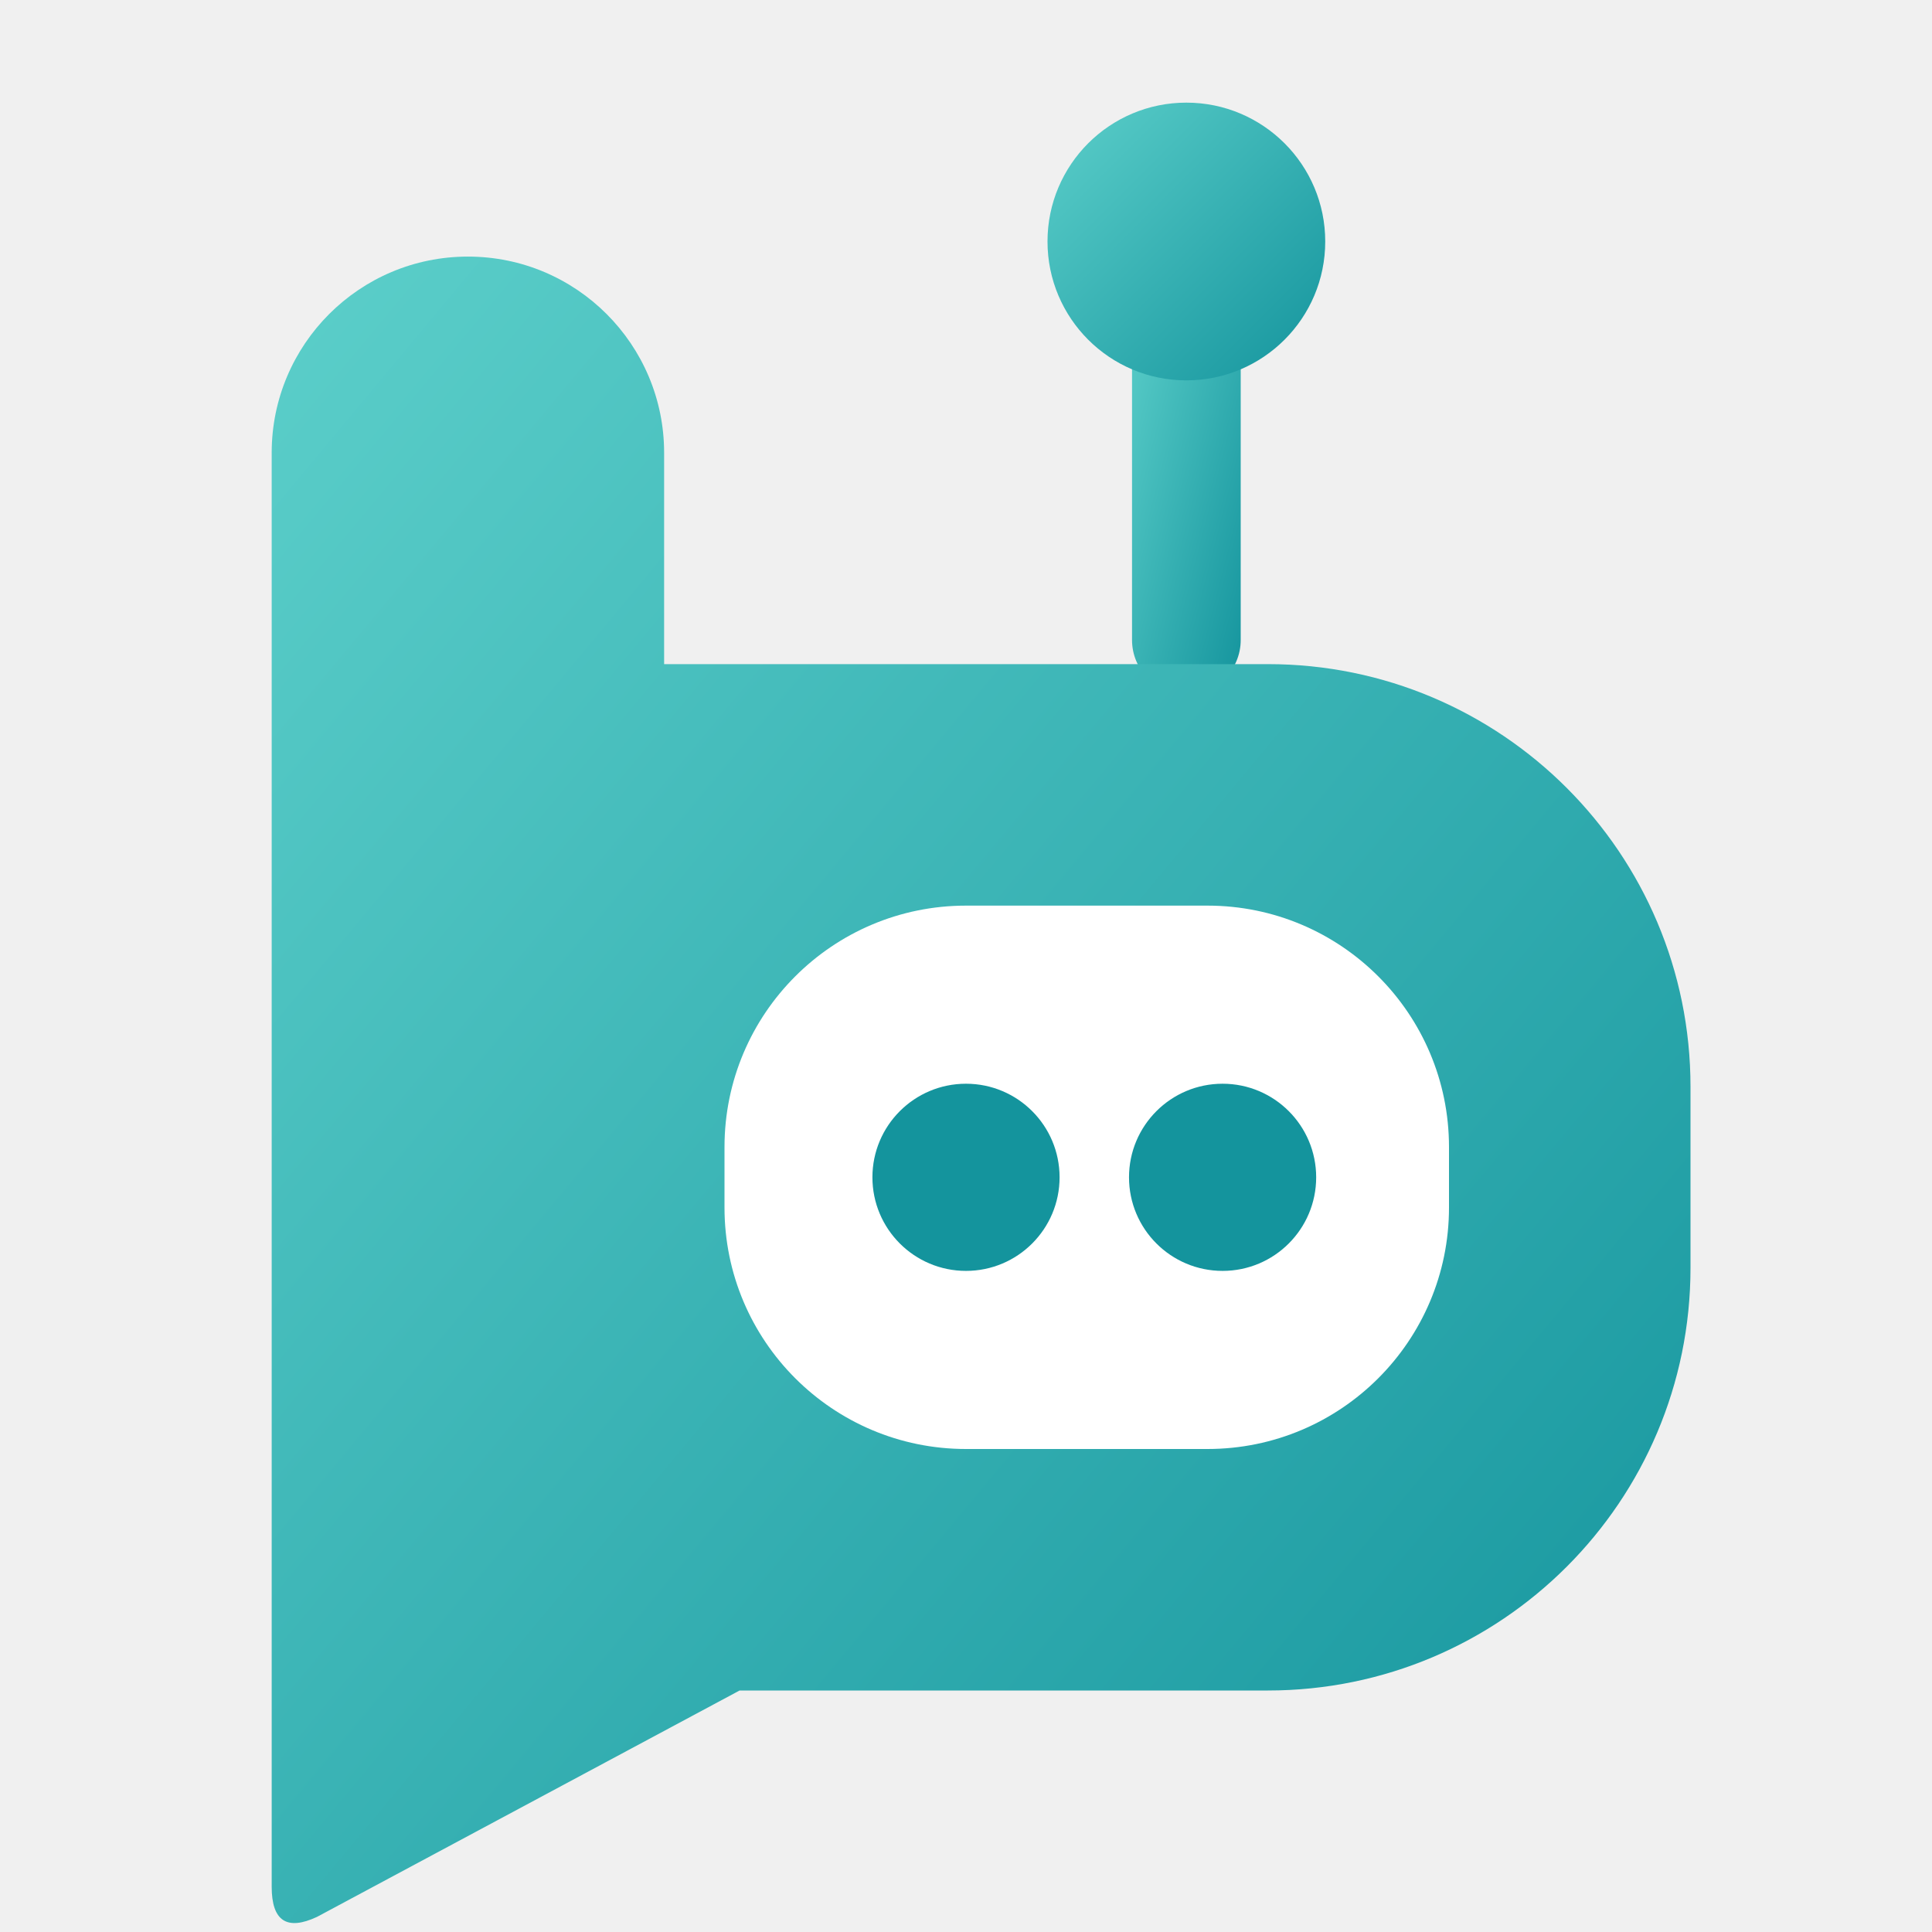
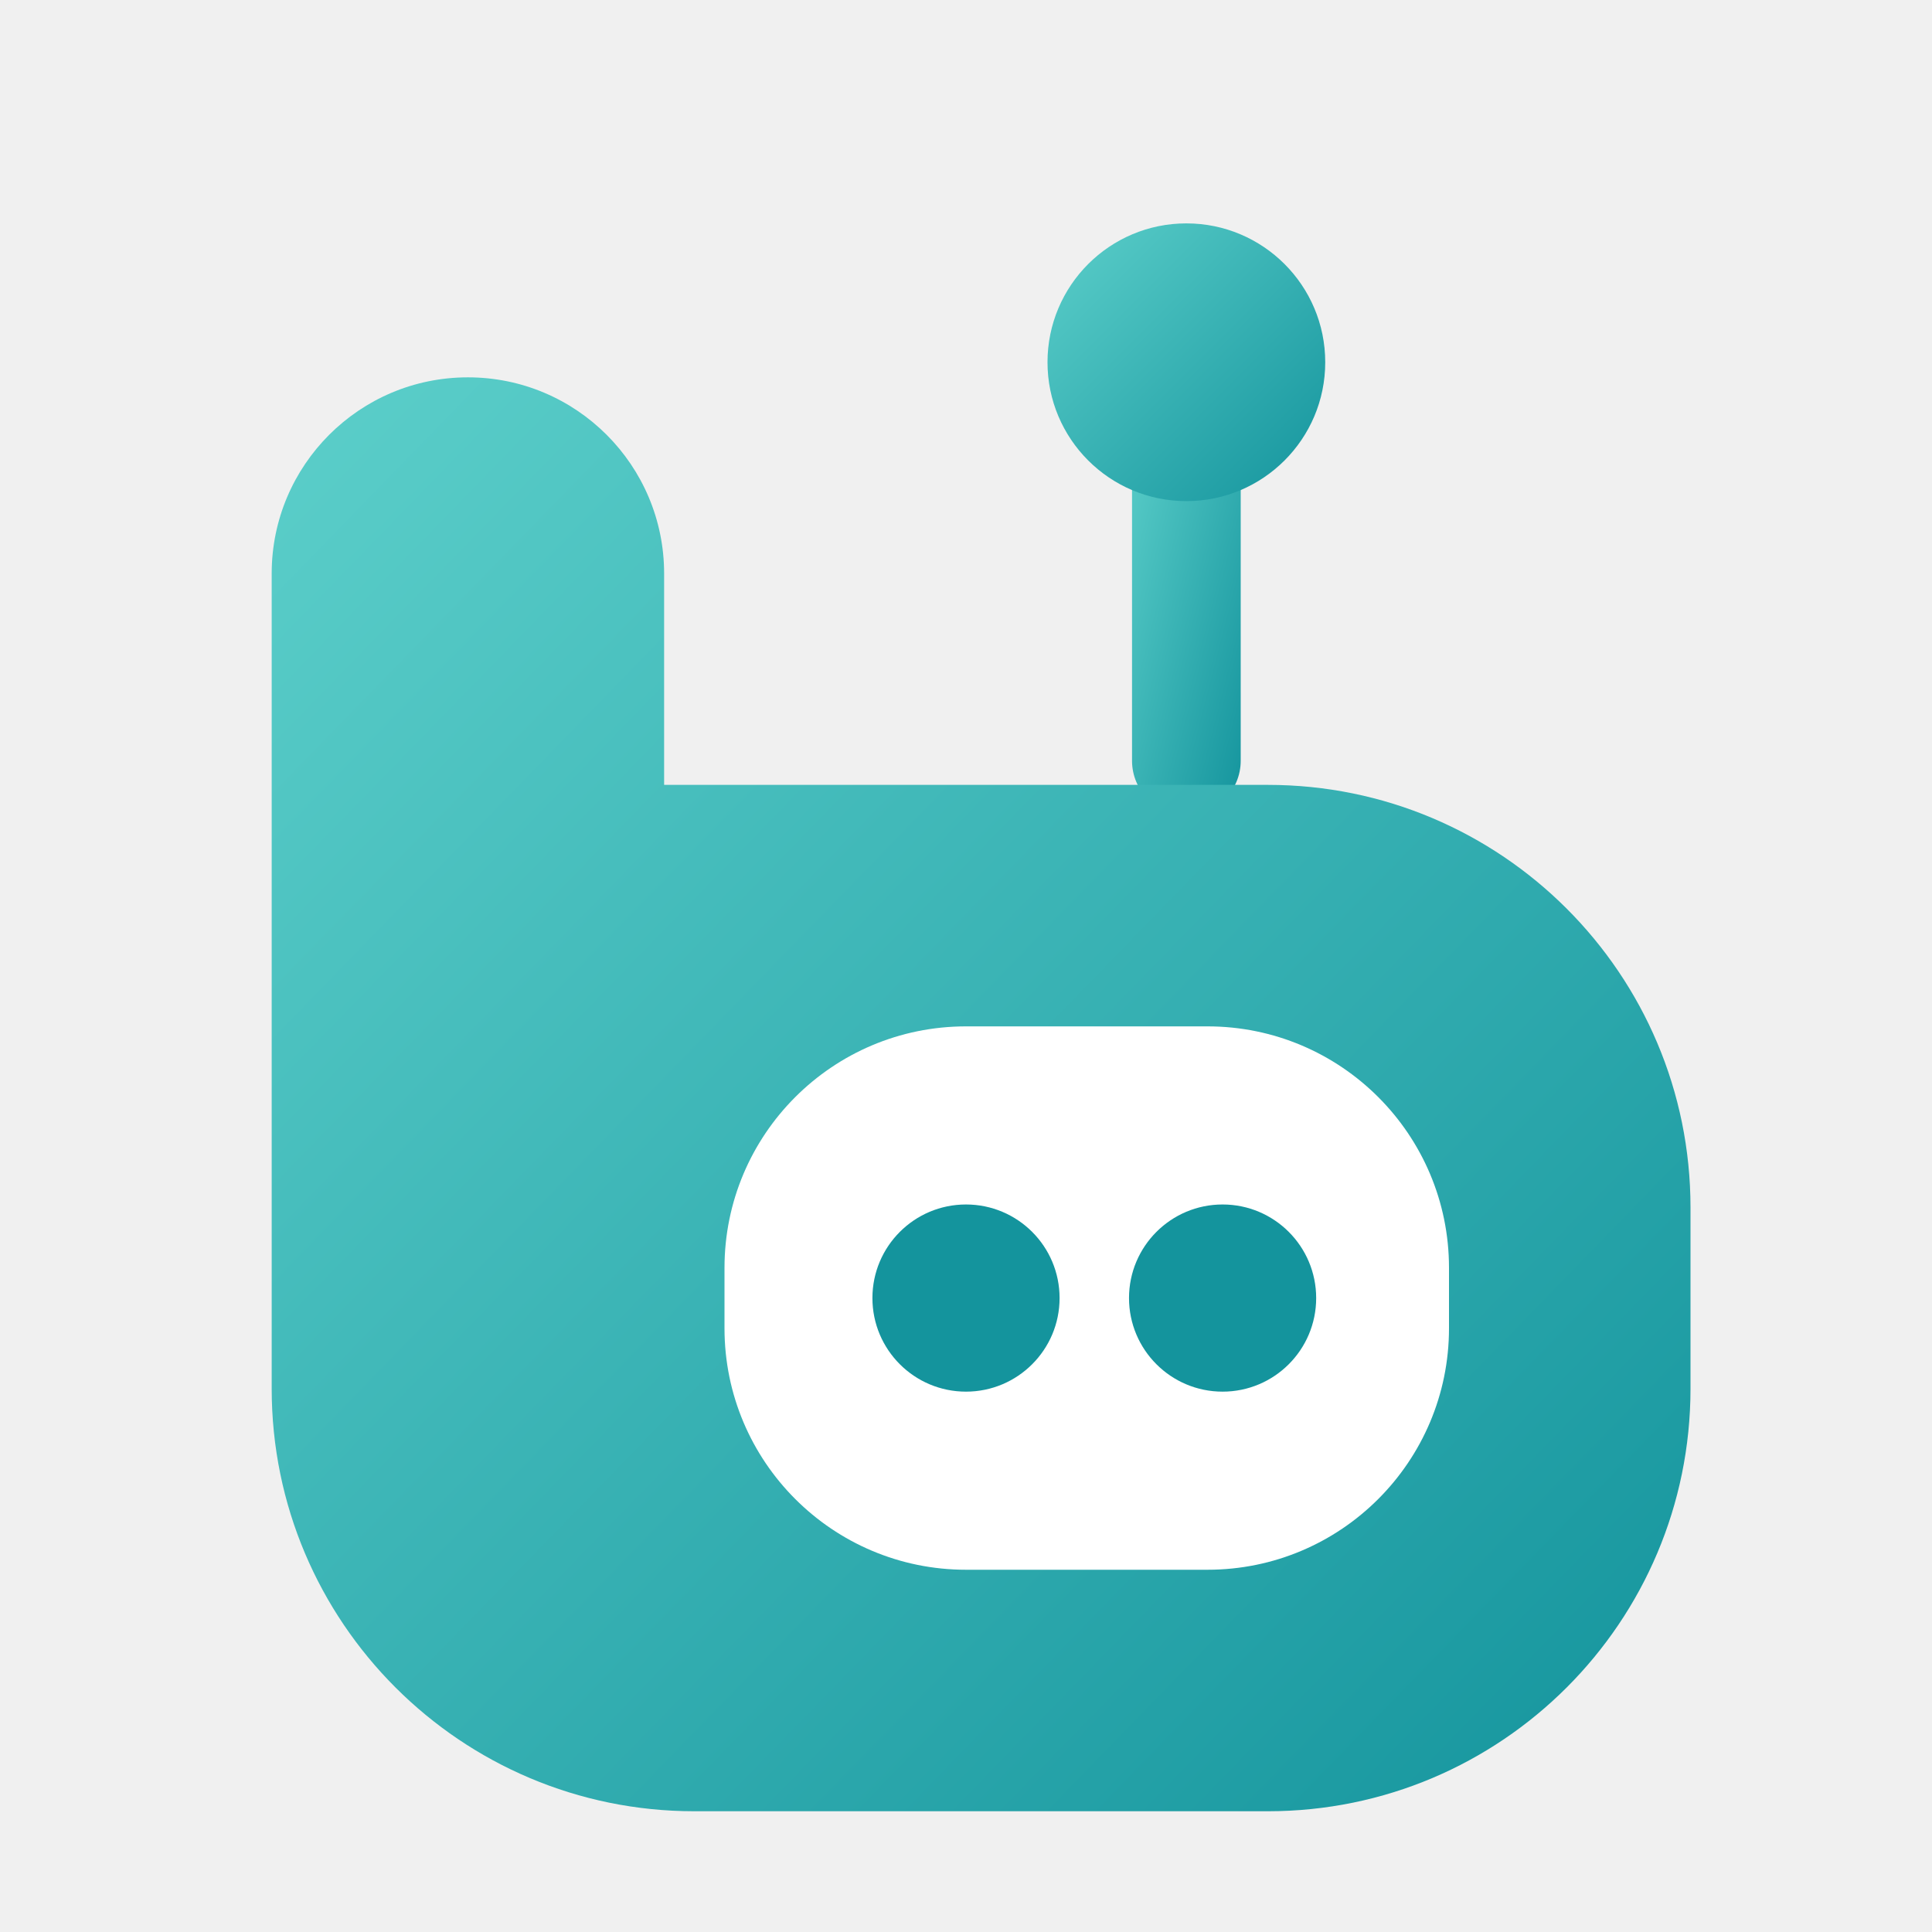
<svg xmlns="http://www.w3.org/2000/svg" viewBox="0 0 64 64">
  <defs>
    <linearGradient id="g" x1="0" y1="0" x2="1" y2="1">
      <stop offset="0" stop-color="#5ccfca" />
      <stop offset="1" stop-color="#14949d" />
    </linearGradient>
  </defs>
-   <rect x="37.5" y="9" width="3.6" height="14" rx="1.8" fill="url(#g)" />
-   <circle cx="39.3" cy="8" r="4.6" fill="url(#g)" />
-   <path fill="url(#g)" d="M9 15a6.5 6.5 0 0 1 13 0V22h20a14 14 0 0 1 14 14v6a14 14 0 0 1-14 14H24.5L10.5 63.5Q9 64.2 9 62.5Z" />
-   <rect x="24" y="30" width="24" height="18" rx="8" fill="#fff" />
-   <circle cx="32" cy="39" r="3.1" fill="#14949d" />
-   <circle cx="40.5" cy="39" r="3.1" fill="#14949d" />
+   <g transform="translate(0 4)">
+     <rect x="37.5" y="9" width="3.6" height="14" rx="1.8" fill="url(#g)" />
+     <circle cx="39.3" cy="8" r="4.6" fill="url(#g)" />
+     <path fill="url(#g)" d="M9 15a6.5 6.5 0 0 1 13 0V22h20a14 14 0 0 1 14 14v6a14 14 0 0 1-14 14H23A14 14 0 0 1 9 42Z" />
+     <rect x="24" y="30" width="24" height="18" rx="8" fill="#fff" />
+     <circle cx="32" cy="39" r="3.1" fill="#14949d" />
+     <circle cx="40.5" cy="39" r="3.1" fill="#14949d" />
+   </g>
</svg>
